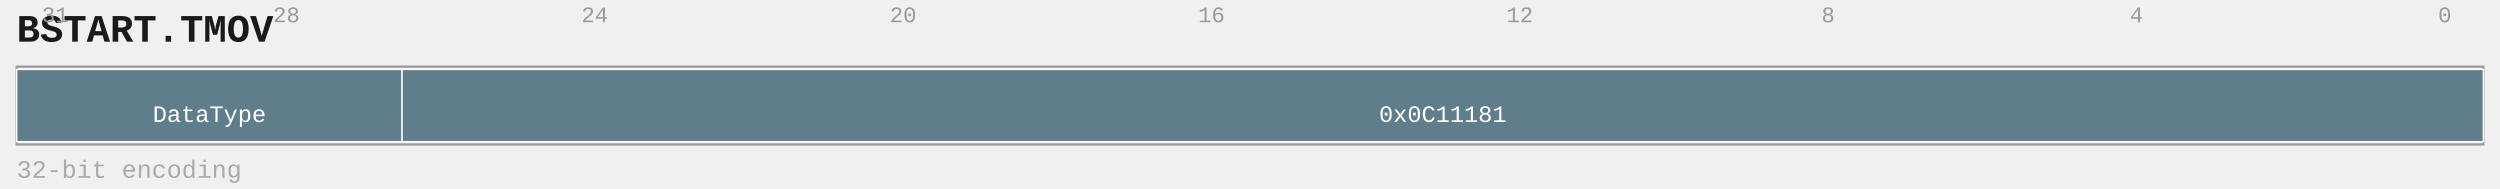
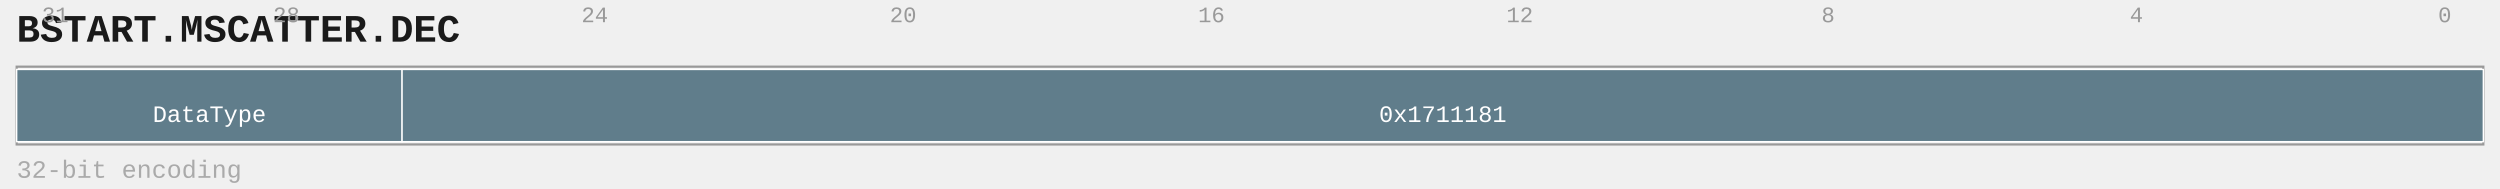
<svg xmlns="http://www.w3.org/2000/svg" viewBox="0 0 900 68" width="900" height="68">
  <defs>
    <style>
      text { font-family: 'Courier New', monospace; }
    </style>
  </defs>
-   <text x="6" y="15" font-family="Helvetica Neue,Arial,sans-serif" font-weight="bold" font-size="14" fill="#1a1a1a">BSTART.TMOV</text>
+   <text x="6" y="15" font-family="Helvetica Neue,Arial,sans-serif" font-weight="bold" font-size="14" fill="#1a1a1a">BSTART.MSCATTER.DEC</text>
  <text x="19.88" y="8" text-anchor="middle" font-size="8" fill="#999999">31</text>
  <text x="103.12" y="8" text-anchor="middle" font-size="8" fill="#999999">28</text>
  <text x="214.12" y="8" text-anchor="middle" font-size="8" fill="#999999">24</text>
  <text x="325.12" y="8" text-anchor="middle" font-size="8" fill="#999999">20</text>
  <text x="436.12" y="8" text-anchor="middle" font-size="8" fill="#999999">16</text>
  <text x="547.12" y="8" text-anchor="middle" font-size="8" fill="#999999">12</text>
  <text x="658.12" y="8" text-anchor="middle" font-size="8" fill="#999999">8</text>
  <text x="769.12" y="8" text-anchor="middle" font-size="8" fill="#999999">4</text>
  <text x="880.12" y="8" text-anchor="middle" font-size="8" fill="#999999">0</text>
  <rect x="6" y="24" width="888.00" height="28" fill="none" stroke="#999999" stroke-width="0.8" />
  <rect x="6.000" y="25" width="138.750" height="26" fill="#607D8B" stroke="white" stroke-width="0.5" />
  <text x="75.4" y="41.5" text-anchor="middle" dominant-baseline="middle" font-size="8.5" fill="white" pointer-events="none">DataType</text>
  <rect x="144.750" y="25" width="749.250" height="26" fill="#607D8B" stroke="white" stroke-width="0.5" />
-   <text x="519.4" y="41.5" text-anchor="middle" dominant-baseline="middle" font-size="8.5" fill="white" pointer-events="none">0x0C11181</text>
+   <text x="519.4" y="41.5" text-anchor="middle" dominant-baseline="middle" font-size="8.5" fill="white" pointer-events="none">0x1711181</text>
  <text x="6" y="64" font-size="9" fill="#aaaaaa" font-family="Helvetica Neue,Arial,sans-serif">32-bit encoding</text>
</svg>
